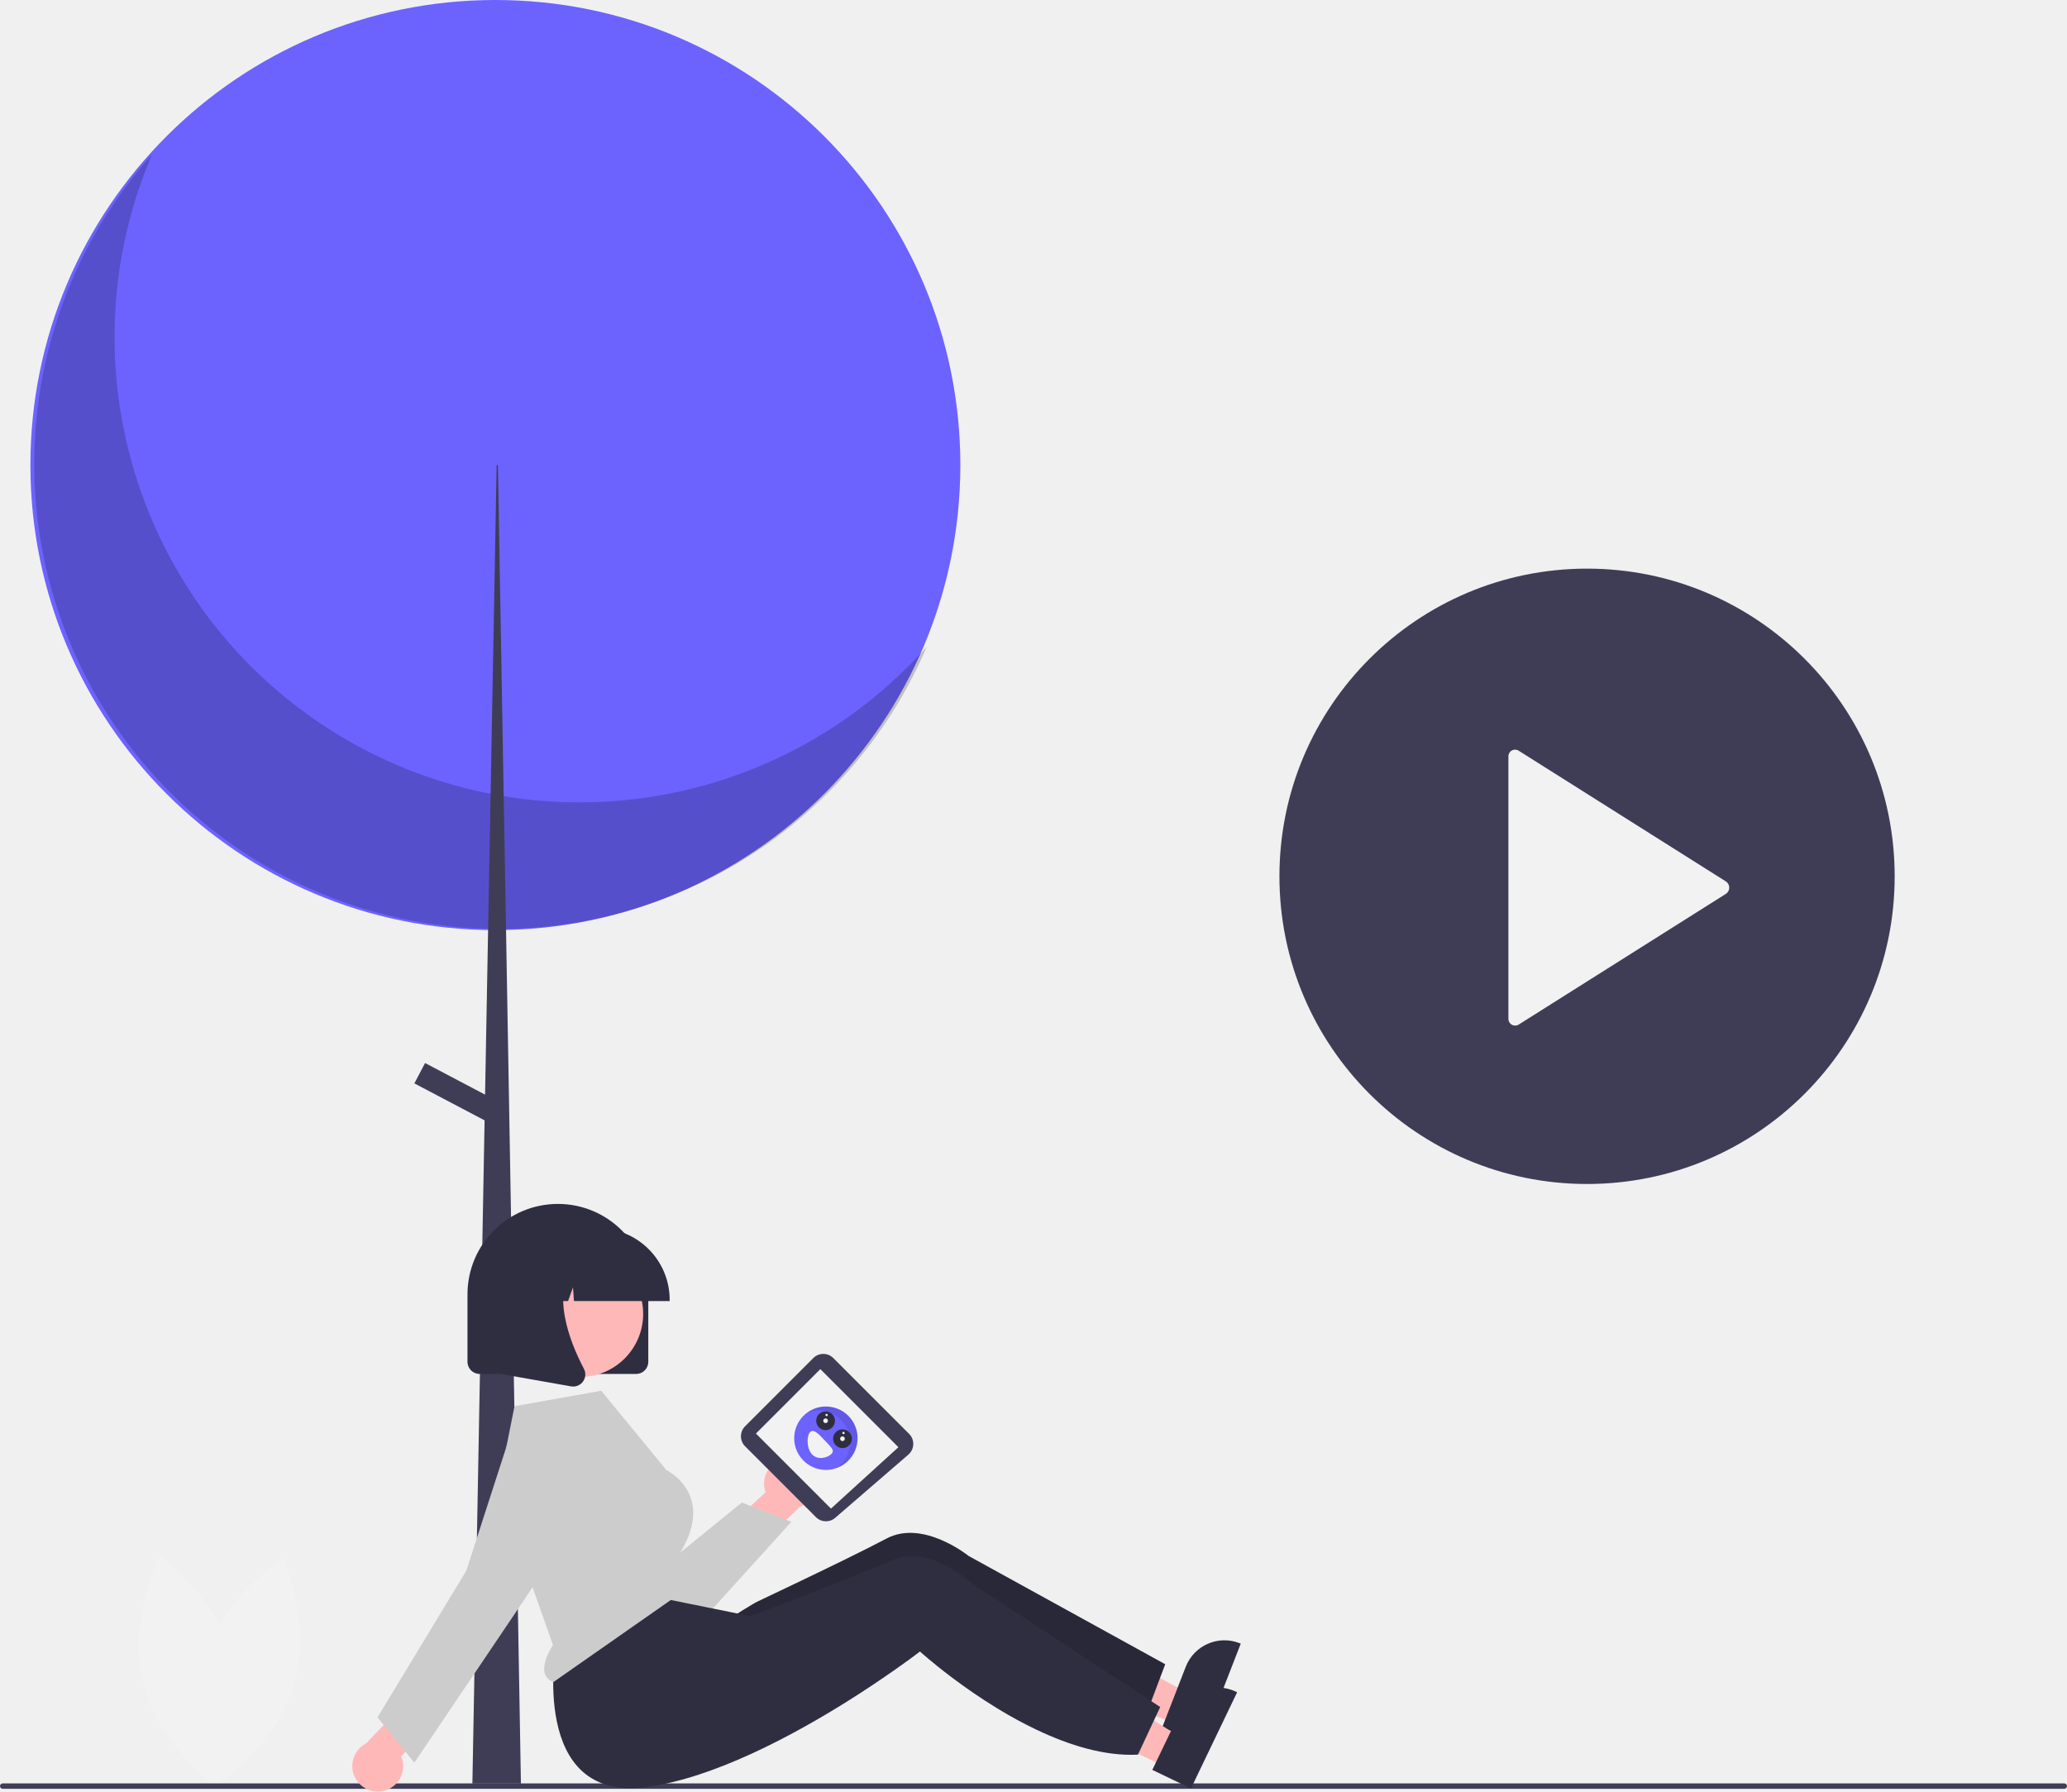
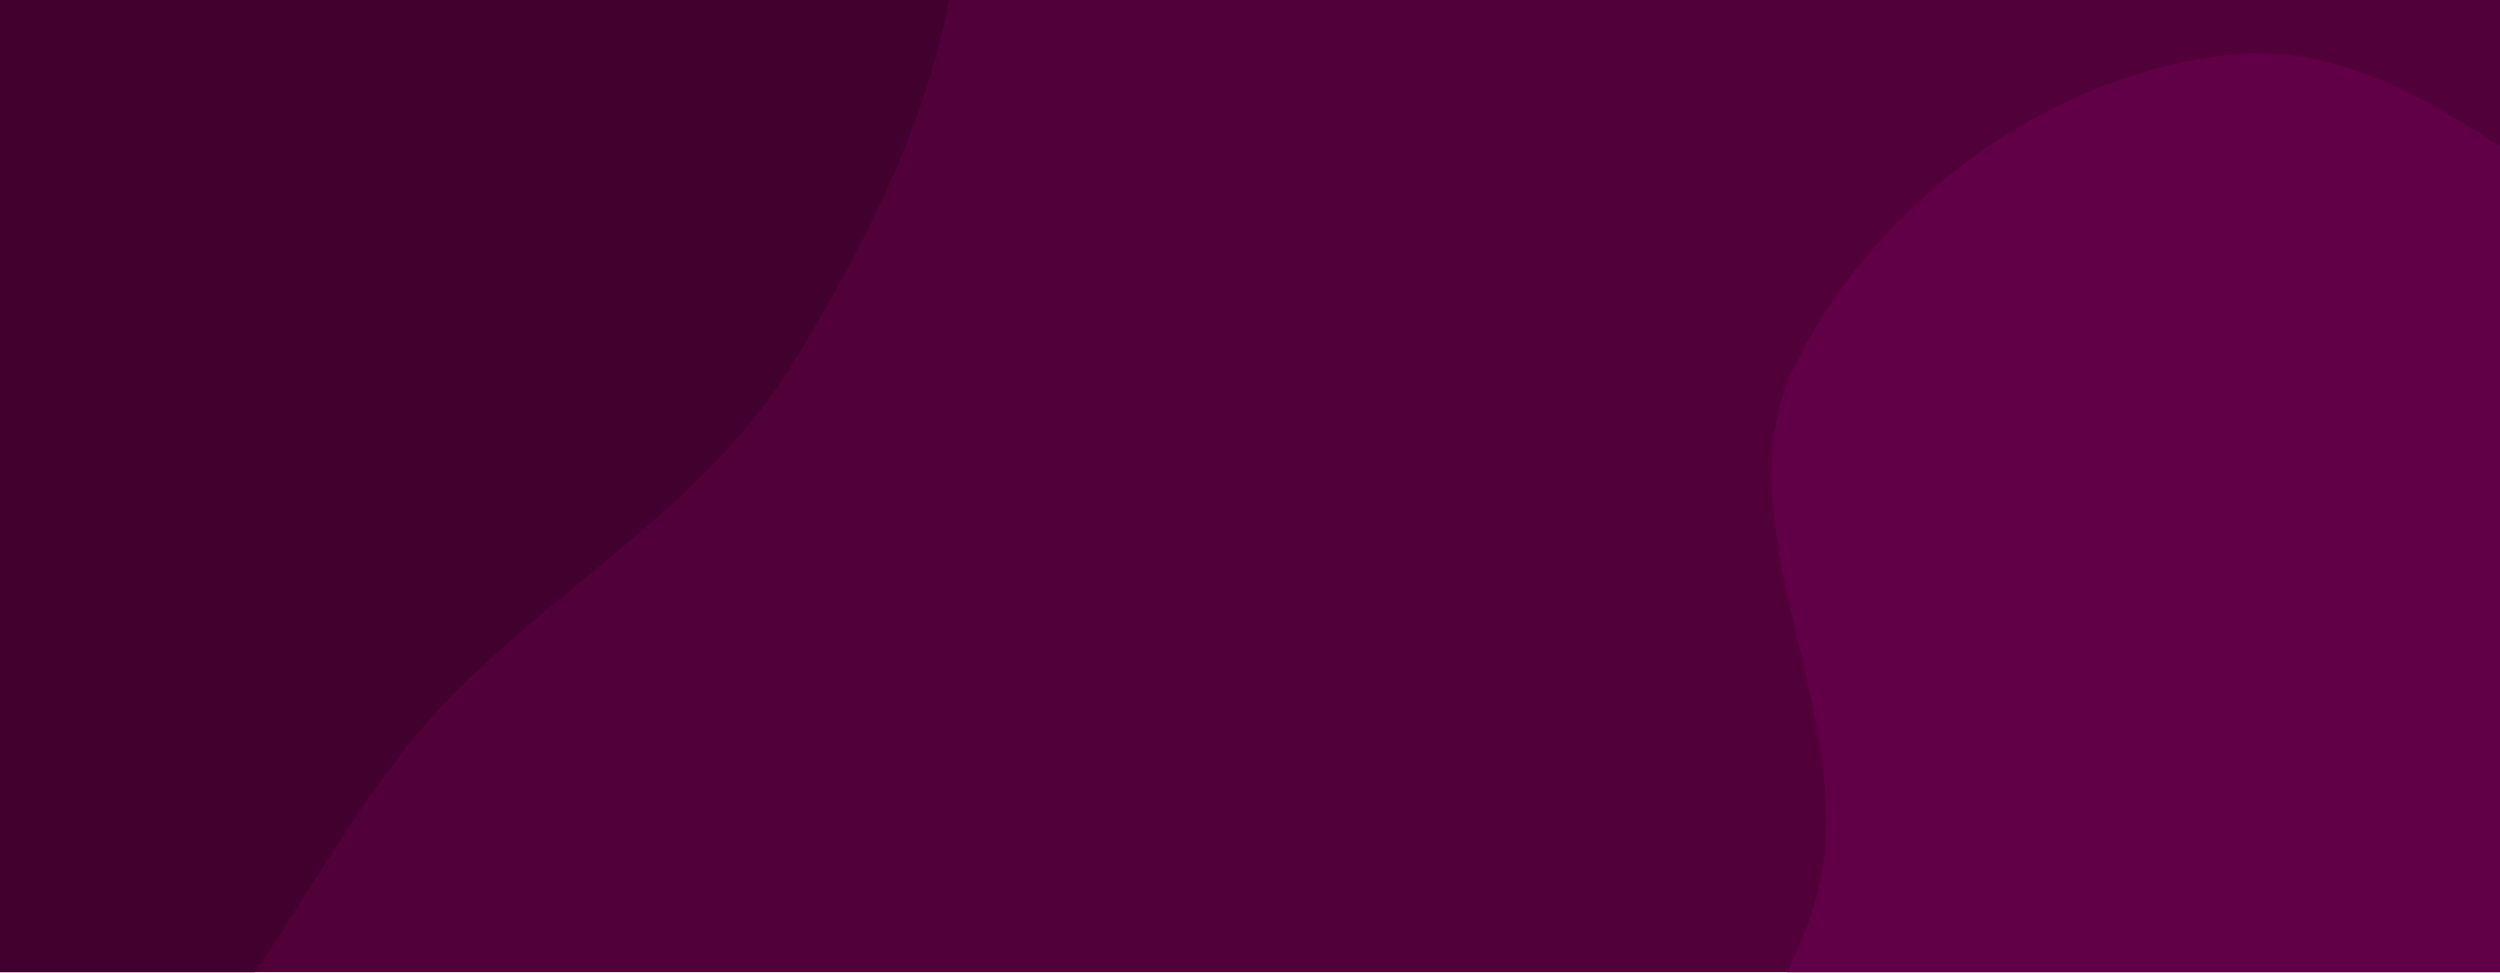
- <svg xmlns="http://www.w3.org/2000/svg" id="bbb60ac6-49e8-43f4-8a0f-978884ae8ca0" data-name="Layer 1" width="766" height="663.78" viewBox="0 0 766 663.78">
-   <path d="M292.871,732.648c-6.979,23.313,3.852,47.148,3.852,47.148s22.147-13.963,29.126-37.276-3.852-47.148-3.852-47.148S299.85,709.335,292.871,732.648Z" transform="translate(-217 -118.11)" fill="#f2f2f2" />
-   <path d="M303.467,733.279c5.874,23.616-6.068,46.915-6.068,46.915s-21.465-14.99-27.339-38.606,6.068-46.915,6.068-46.915S297.594,709.663,303.467,733.279Z" transform="translate(-217 -118.11)" fill="#f2f2f2" />
-   <polygon points="435.535 638.619 439.977 627.192 398.017 604.619 391.461 621.484 435.535 638.619" fill="#ffb8b8" />
-   <path d="M676.337,726.92a15.379,15.379,0,0,0-19.915,8.766l-2.997,7.703-4.62,11.89-1.129,2.915,14.806,5.76,14.321-36.849Z" transform="translate(-217 -118.11)" fill="#2f2e41" />
-   <path d="M648.806,734.738l-1.932,5.124-4.822,12.788-.116.32c-12.285,1.578-25.752-1.516-38.209-6.323a155.312,155.312,0,0,1-14.624-6.526c-7.044-3.559-13.352-7.316-18.383-10.529-7.576-4.862-12.26-8.513-12.26-8.513s-1.238,1.118-3.477,3.036c-3.002,2.568-7.798,6.578-13.873,11.299q-3.476,2.72-7.465,5.69c-19.601,14.539-44.756-24.256-44.756-24.256s7.075-4.504,8.923-5.379c5.951-2.816,19.932-9.459,31.994-15.363,6.214-3.046,11.912-5.903,15.737-7.932,13.546-7.212,30.384,6.435,30.384,6.435Z" transform="translate(-217 -118.11)" fill="#2f2e41" />
-   <path d="M648.806,734.738l-1.932,5.124-4.822,12.788-.116.32c-12.285,1.578-25.752-1.516-38.209-6.323a155.312,155.312,0,0,1-14.624-6.526c-7.044-3.559-13.352-7.316-18.383-10.529-7.576-4.862-12.26-8.513-12.26-8.513s-1.238,1.118-3.477,3.036c-3.002,2.568-7.798,6.578-13.873,11.299q-3.476,2.72-7.465,5.69c-19.601,14.539-44.756-24.256-44.756-24.256s7.075-4.504,8.923-5.379c5.951-2.816,19.932-9.459,31.994-15.363,6.214-3.046,11.912-5.903,15.737-7.932,13.546-7.212,30.384,6.435,30.384,6.435Z" transform="translate(-217 -118.11)" opacity="0.14" />
-   <circle cx="183.579" cy="172.312" r="172.312" fill="#6c63ff" />
-   <path d="M273.349,175.331A172.325,172.325,0,0,0,560.472,357.701,172.327,172.327,0,1,1,273.349,175.331Z" transform="translate(-217 -118.11)" opacity="0.2" style="isolation:isolate" />
-   <polygon points="184.052 172.311 184.526 172.311 193.047 660.843 175.058 660.843 184.052 172.311" fill="#3f3d56" />
-   <rect x="382.523" y="507.155" width="8.521" height="32.19" transform="translate(-473.4058 503.6283) rotate(-62.23413)" fill="#3f3d56" />
-   <path d="M982,780.898H218a1,1,0,0,1,0-2H982a1,1,0,0,1,0,2Z" transform="translate(-217 -118.11)" fill="#3f3d56" />
-   <path d="M452.746,627.187h-58a4.505,4.505,0,0,1-4.5-4.5v-25a33.5,33.5,0,0,1,67,0v25A4.505,4.505,0,0,1,452.746,627.187Z" transform="translate(-217 -118.11)" fill="#2f2e41" />
-   <path d="M507.904,658.588a9.377,9.377,0,0,0-7.186,12.454l-15.772,14.506,6.478,11.734,21.985-20.798a9.428,9.428,0,0,0-5.505-17.897Z" transform="translate(-217 -118.11)" fill="#ffb8b8" />
-   <path d="M460.448,724.54q-1.069,0-2.14-.092A25.199,25.199,0,0,1,438.01,710.892l-25.267-48.633a13.954,13.954,0,0,1,24.13-13.965l23.311,52.304,31.719-25.772,18.366,7.149-31.016,34.242A25.485,25.485,0,0,1,460.448,724.54Z" transform="translate(-217 -118.11)" fill="#ccc" />
-   <path d="M553.913,649.395l-28.102-28.102a5.242,5.242,0,0,0-7.413,0l-25.28,25.28a5.242,5.242,0,0,0,0,7.413l26.256,26.256a5.242,5.242,0,0,0,7.133.26l27.125-23.435a5.242,5.242,0,0,0,.54-7.393Q554.049,649.53,553.913,649.395Z" transform="translate(-217 -118.11)" fill="#3f3d56" />
-   <polygon points="332.935 536.213 304.009 507.288 280.138 531.159 307.941 558.961 332.935 536.213" fill="#f2f2f2" />
-   <circle cx="306.06" cy="532.886" r="11.746" fill="#6c63ff" />
-   <path d="M528.288,661.007a11.746,11.746,0,0,0-11.966-19.632,11.746,11.746,0,1,1,10.66,20.693A11.83,11.83,0,0,0,528.288,661.007Z" transform="translate(-217 -118.11)" opacity="0.1" style="isolation:isolate" />
-   <path d="M517.285,648.662c-1.401,1.316-1.475,6.054.664,8.33s5.681,1.229,7.081-.087.13-2.403-2.009-4.679S518.686,647.345,517.285,648.662Z" transform="translate(-217 -118.11)" fill="#f2f2f2" />
-   <circle cx="312.209" cy="533.077" r="3.48" fill="#2f2e41" />
-   <circle cx="305.953" cy="526.419" r="3.48" fill="#2f2e41" />
-   <circle cx="312.209" cy="533.077" r="0.87" fill="#f2f2f2" />
-   <circle cx="312.584" cy="530.935" r="0.435" fill="#f2f2f2" />
-   <circle cx="306.328" cy="524.277" r="0.435" fill="#f2f2f2" />
-   <circle cx="305.953" cy="526.419" r="0.87" fill="#f2f2f2" />
-   <polygon points="431.99 654.69 437.297 643.639 397.196 617.909 389.363 634.22 431.99 654.69" fill="#ffb8b8" />
-   <path d="M675.012,744.908a15.379,15.379,0,0,0-20.53,7.21l-3.58,7.45-5.52,11.5-1.35,2.82,14.32,6.88,17.11-35.64Z" transform="translate(-217 -118.11)" fill="#2f2e41" />
-   <path d="M646.962,750.588l-2.32,4.96-5.79,12.38-.14.31c-12.37.63-25.56-3.49-37.61-9.24a155.312,155.312,0,0,1-14.08-7.63c-6.75-4.09-12.75-8.32-17.52-11.91-7.18-5.43-11.57-9.43-11.57-9.43s-1.32,1.02-3.7,2.76c-3.19,2.33-8.28,5.96-14.7,10.2q-3.675,2.445-7.88,5.1c-20.66,12.99-50.04,28.81-75.03,32.15-43.89,5.87-33.56-52.7-33.56-52.7l34.93-18.14,14.83,3.01,16.51,3.34,5.85,1.19s1.11-.42,3.02-1.15c6.15-2.35,20.6-7.9,33.08-12.86,6.43-2.56,12.33-4.97,16.3-6.7,14.06-6.15,29.8,8.75,29.8,8.75Z" transform="translate(-217 -118.11)" fill="#2f2e41" />
-   <path d="M359.145,781.636a9.377,9.377,0,0,0,6.532-12.809l15-15.302-7.076-11.384-20.88,21.907a9.428,9.428,0,0,0,6.423,17.588Z" transform="translate(-217 -118.11)" fill="#ffb8b8" />
-   <circle cx="214.958" cy="486.807" r="23.386" fill="#ffb8b8" />
-   <path d="M401.533,669.834,421.905,727.59l-.122.202c-2.833,4.684-3.76,8.462-2.678,10.926a4.761,4.761,0,0,0,3.019,2.604l48.209-33.697-1.688-13.505.094-.151c4.66-7.456,6.168-14.208,4.485-20.067-2.184-7.604-9.125-11.056-9.195-11.09l-.168-.132L439.815,633.414,407.673,639.124Z" transform="translate(-217 -118.11)" fill="#ccc" />
-   <path d="M370.553,771.209,356.906,754.413l32.899-54.31,15.339-47.413.476.154-.476-.154a19.047,19.047,0,1,1,33.964,16.437l-28.16,42.189Z" transform="translate(-217 -118.11)" fill="#ccc" />
-   <path d="M465.171,600.187H429.706l-.364-5.092-1.818,5.092h-5.461l-.721-10.092-3.604,10.092H407.171v-.5a26.53,26.53,0,0,1,26.5-26.5h5a26.53,26.53,0,0,1,26.5,26.5Z" transform="translate(-217 -118.11)" fill="#2f2e41" />
-   <path d="M429.415,631.853a4.597,4.597,0,0,1-.796-.07l-25.969-4.582V584.281H431.237l-.708.825c-9.847,11.484-2.428,30.106,2.87,40.185a4.433,4.433,0,0,1-.352,4.707A4.482,4.482,0,0,1,429.415,631.853Z" transform="translate(-217 -118.11)" fill="#2f2e41" />
-   <circle cx="588.139" cy="324.689" r="114" fill="#3f3d56" />
-   <path d="M775.992,398.488v96.991a2.497,2.497,0,0,0,3.74,2.302l76.883-48.496a2.748,2.748,0,0,0,0-4.571l-76.883-48.496a2.474,2.474,0,0,0-3.74,2.27Z" transform="translate(-217 -118.11)" fill="#f2f2f2" />
+ <svg xmlns="http://www.w3.org/2000/svg" version="1.1" width="1440" height="560" preserveAspectRatio="none" viewBox="0 0 1440 560">
+   <g mask="url(&quot;#SvgjsMask1001&quot;)" fill="none">
+     <rect width="1440" height="560" x="0" y="0" fill="rgba(81, 0, 58, 1)" />
+     <path d="M0,676.942C126.218,653.803,168.954,494.201,258.593,402.379C324.496,334.872,407.953,289.284,457.074,208.739C510.843,120.572,557.724,23.706,552.429,-79.427C546.906,-187.009,493.563,-285.328,427.348,-370.299C358.585,-458.539,273.134,-534.01,168.126,-572.584C58.853,-612.725,-61.051,-620.99,-173.543,-591.032C-287.702,-560.63,-388.12,-492.625,-465.928,-403.729C-543.989,-314.544,-620.048,-206.575,-613.632,-88.227C-607.403,26.666,-482.946,94.081,-433.312,197.887C-384.973,298.986,-402.837,426.749,-327.665,509.857C-243.722,602.662,-123.086,699.507,0,676.942" fill="#41002e" />
+     <path d="M1440 1049.284C1529.199 1035.002 1599.833 975.765 1674.914 925.533 1748.541 876.274 1833.106 836.738 1874.642 758.494 1917.224 678.28 1915.57 583.356 1904.404 493.229 1893.069 401.742 1876.011 303.789 1810.295 239.137 1745.991 175.874 1643.191 186.86 1559.298 153.709 1464.227 116.141 1386.481 20.814 1284.815 31.488 1181.073 42.38 1081.254 115.451 1034.68 208.788 989.812 298.706 1067.072 404.924 1049.137 503.802 1030.082 608.853 907.486 688.889 928.612 793.543 949.485 896.944 1056.849 962.206 1151.196 1009.388 1239.912 1053.754 1342.057 1064.966 1440 1049.284" fill="#610046" />
+   </g>
+   <defs>
+     <mask id="SvgjsMask1001">
+       <rect width="1440" height="560" fill="#ffffff" />
+     </mask>
+   </defs>
</svg>
